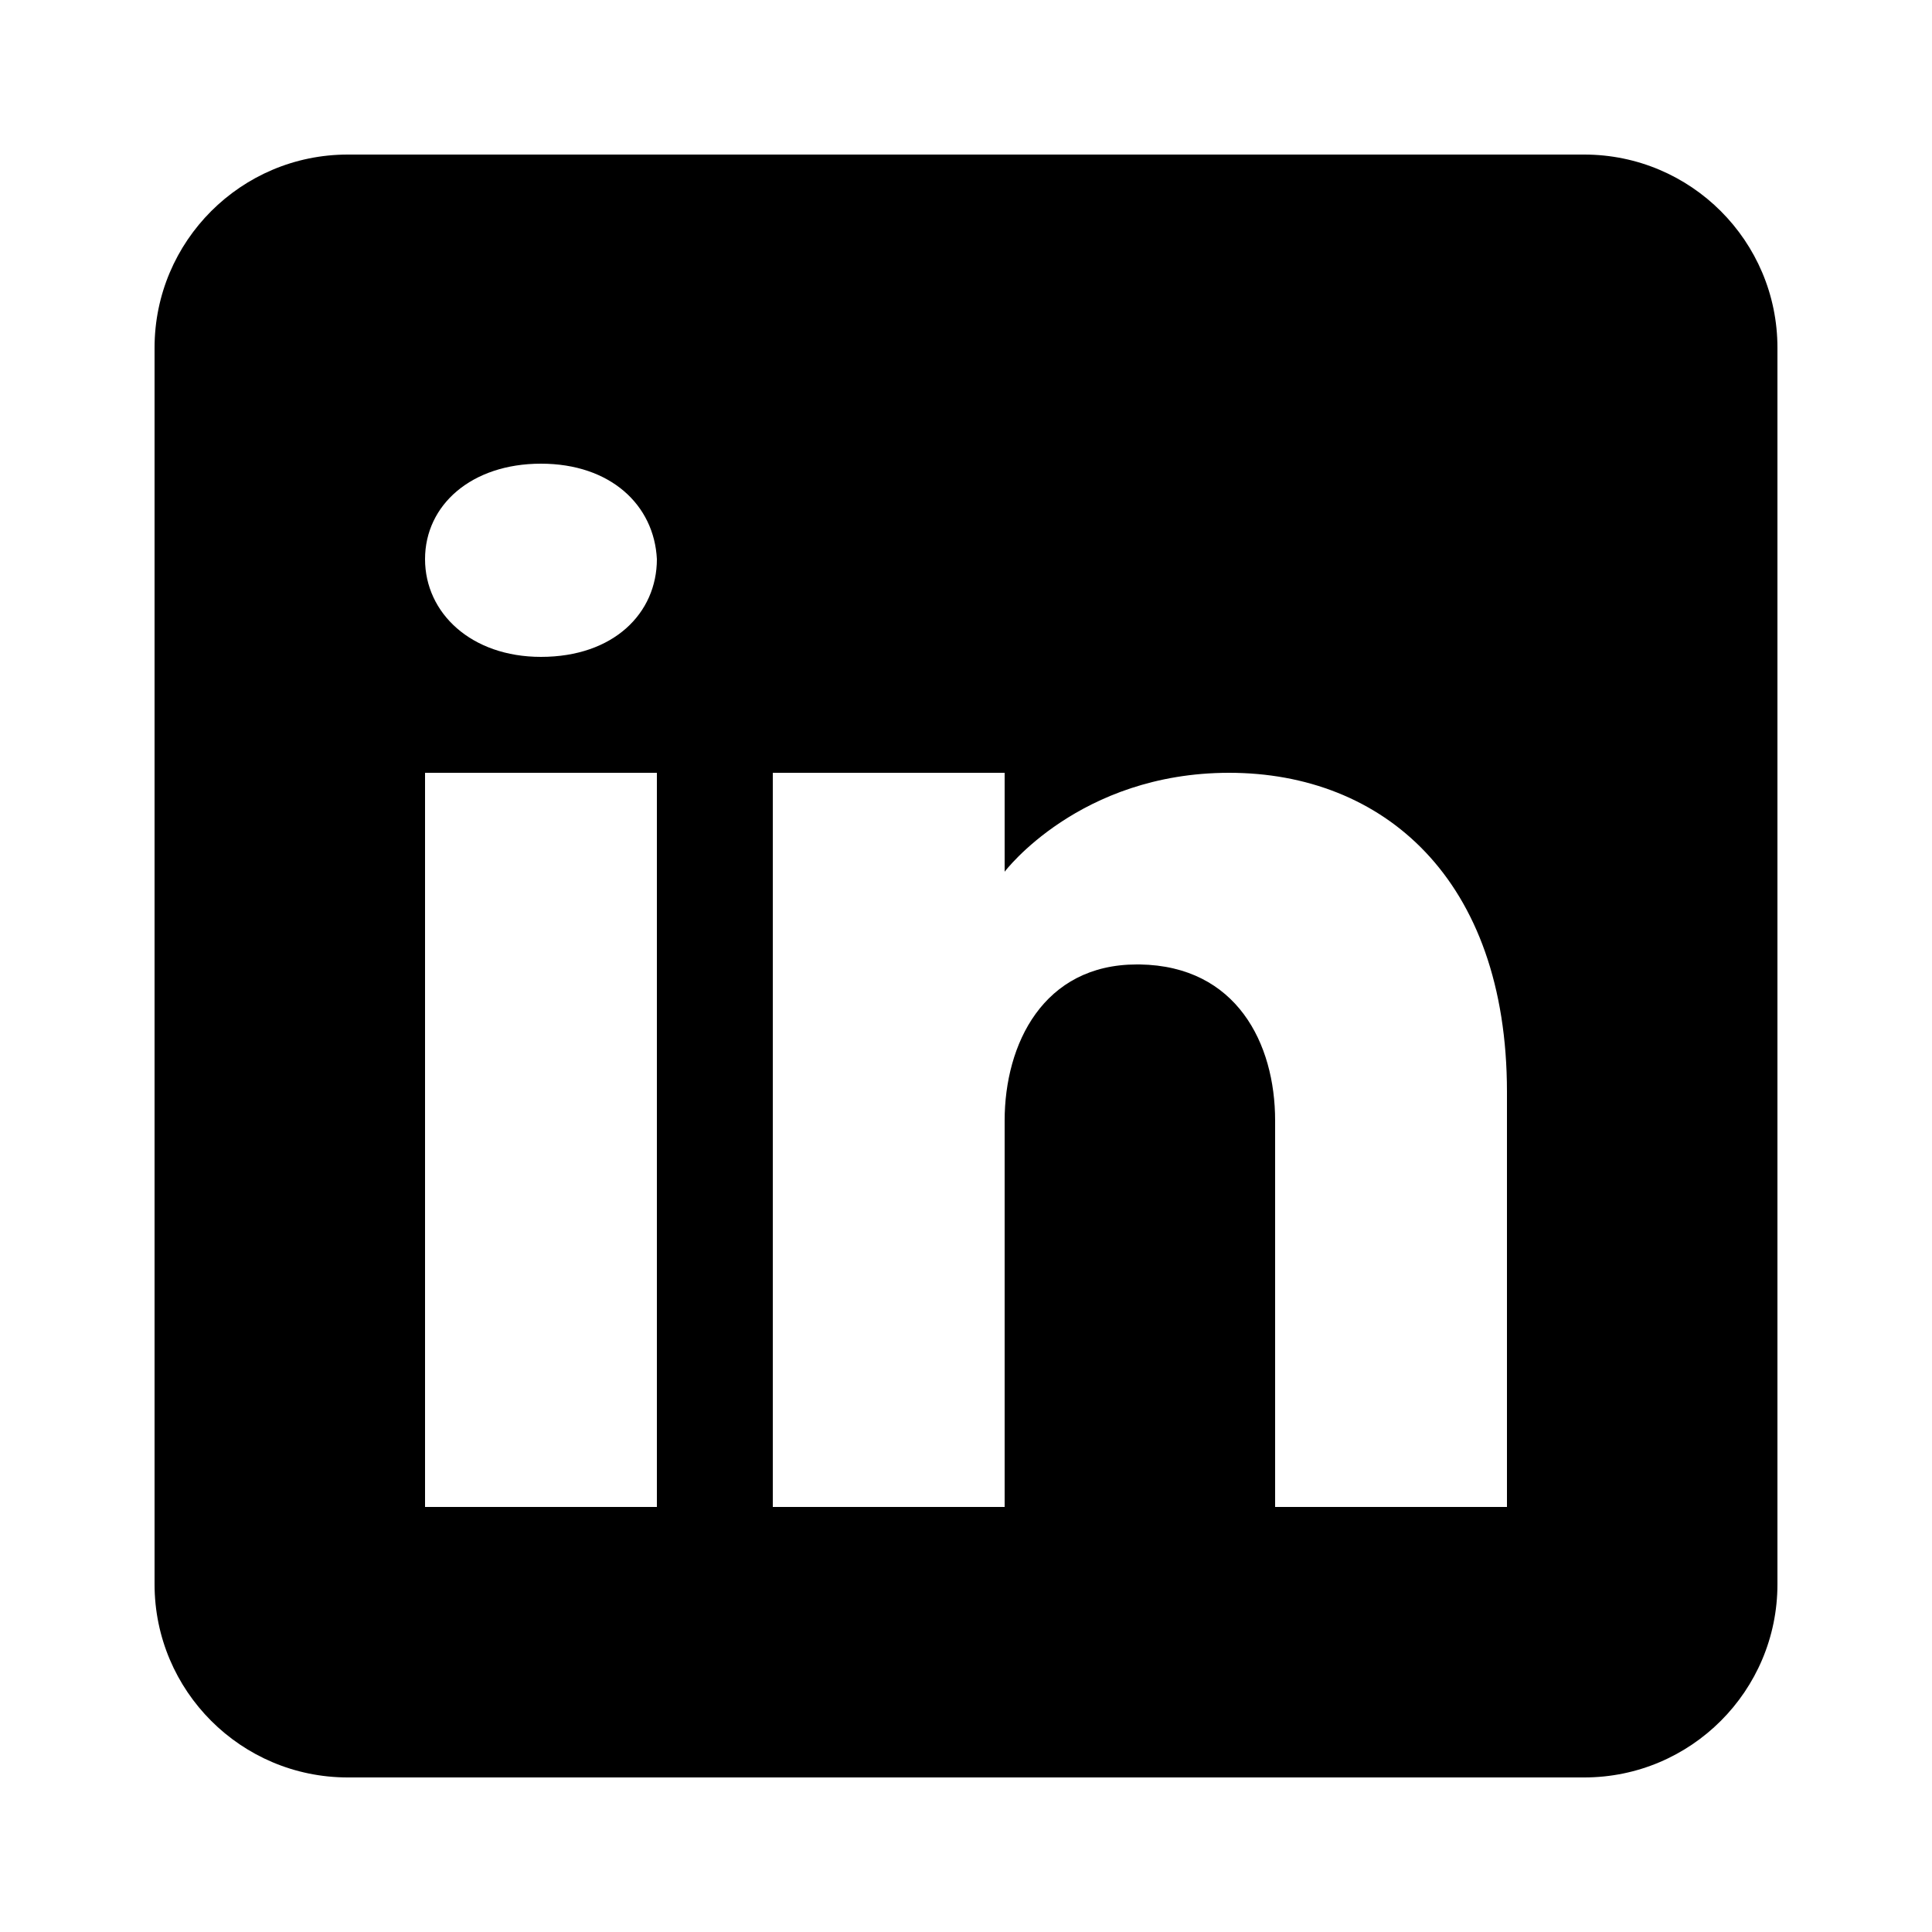
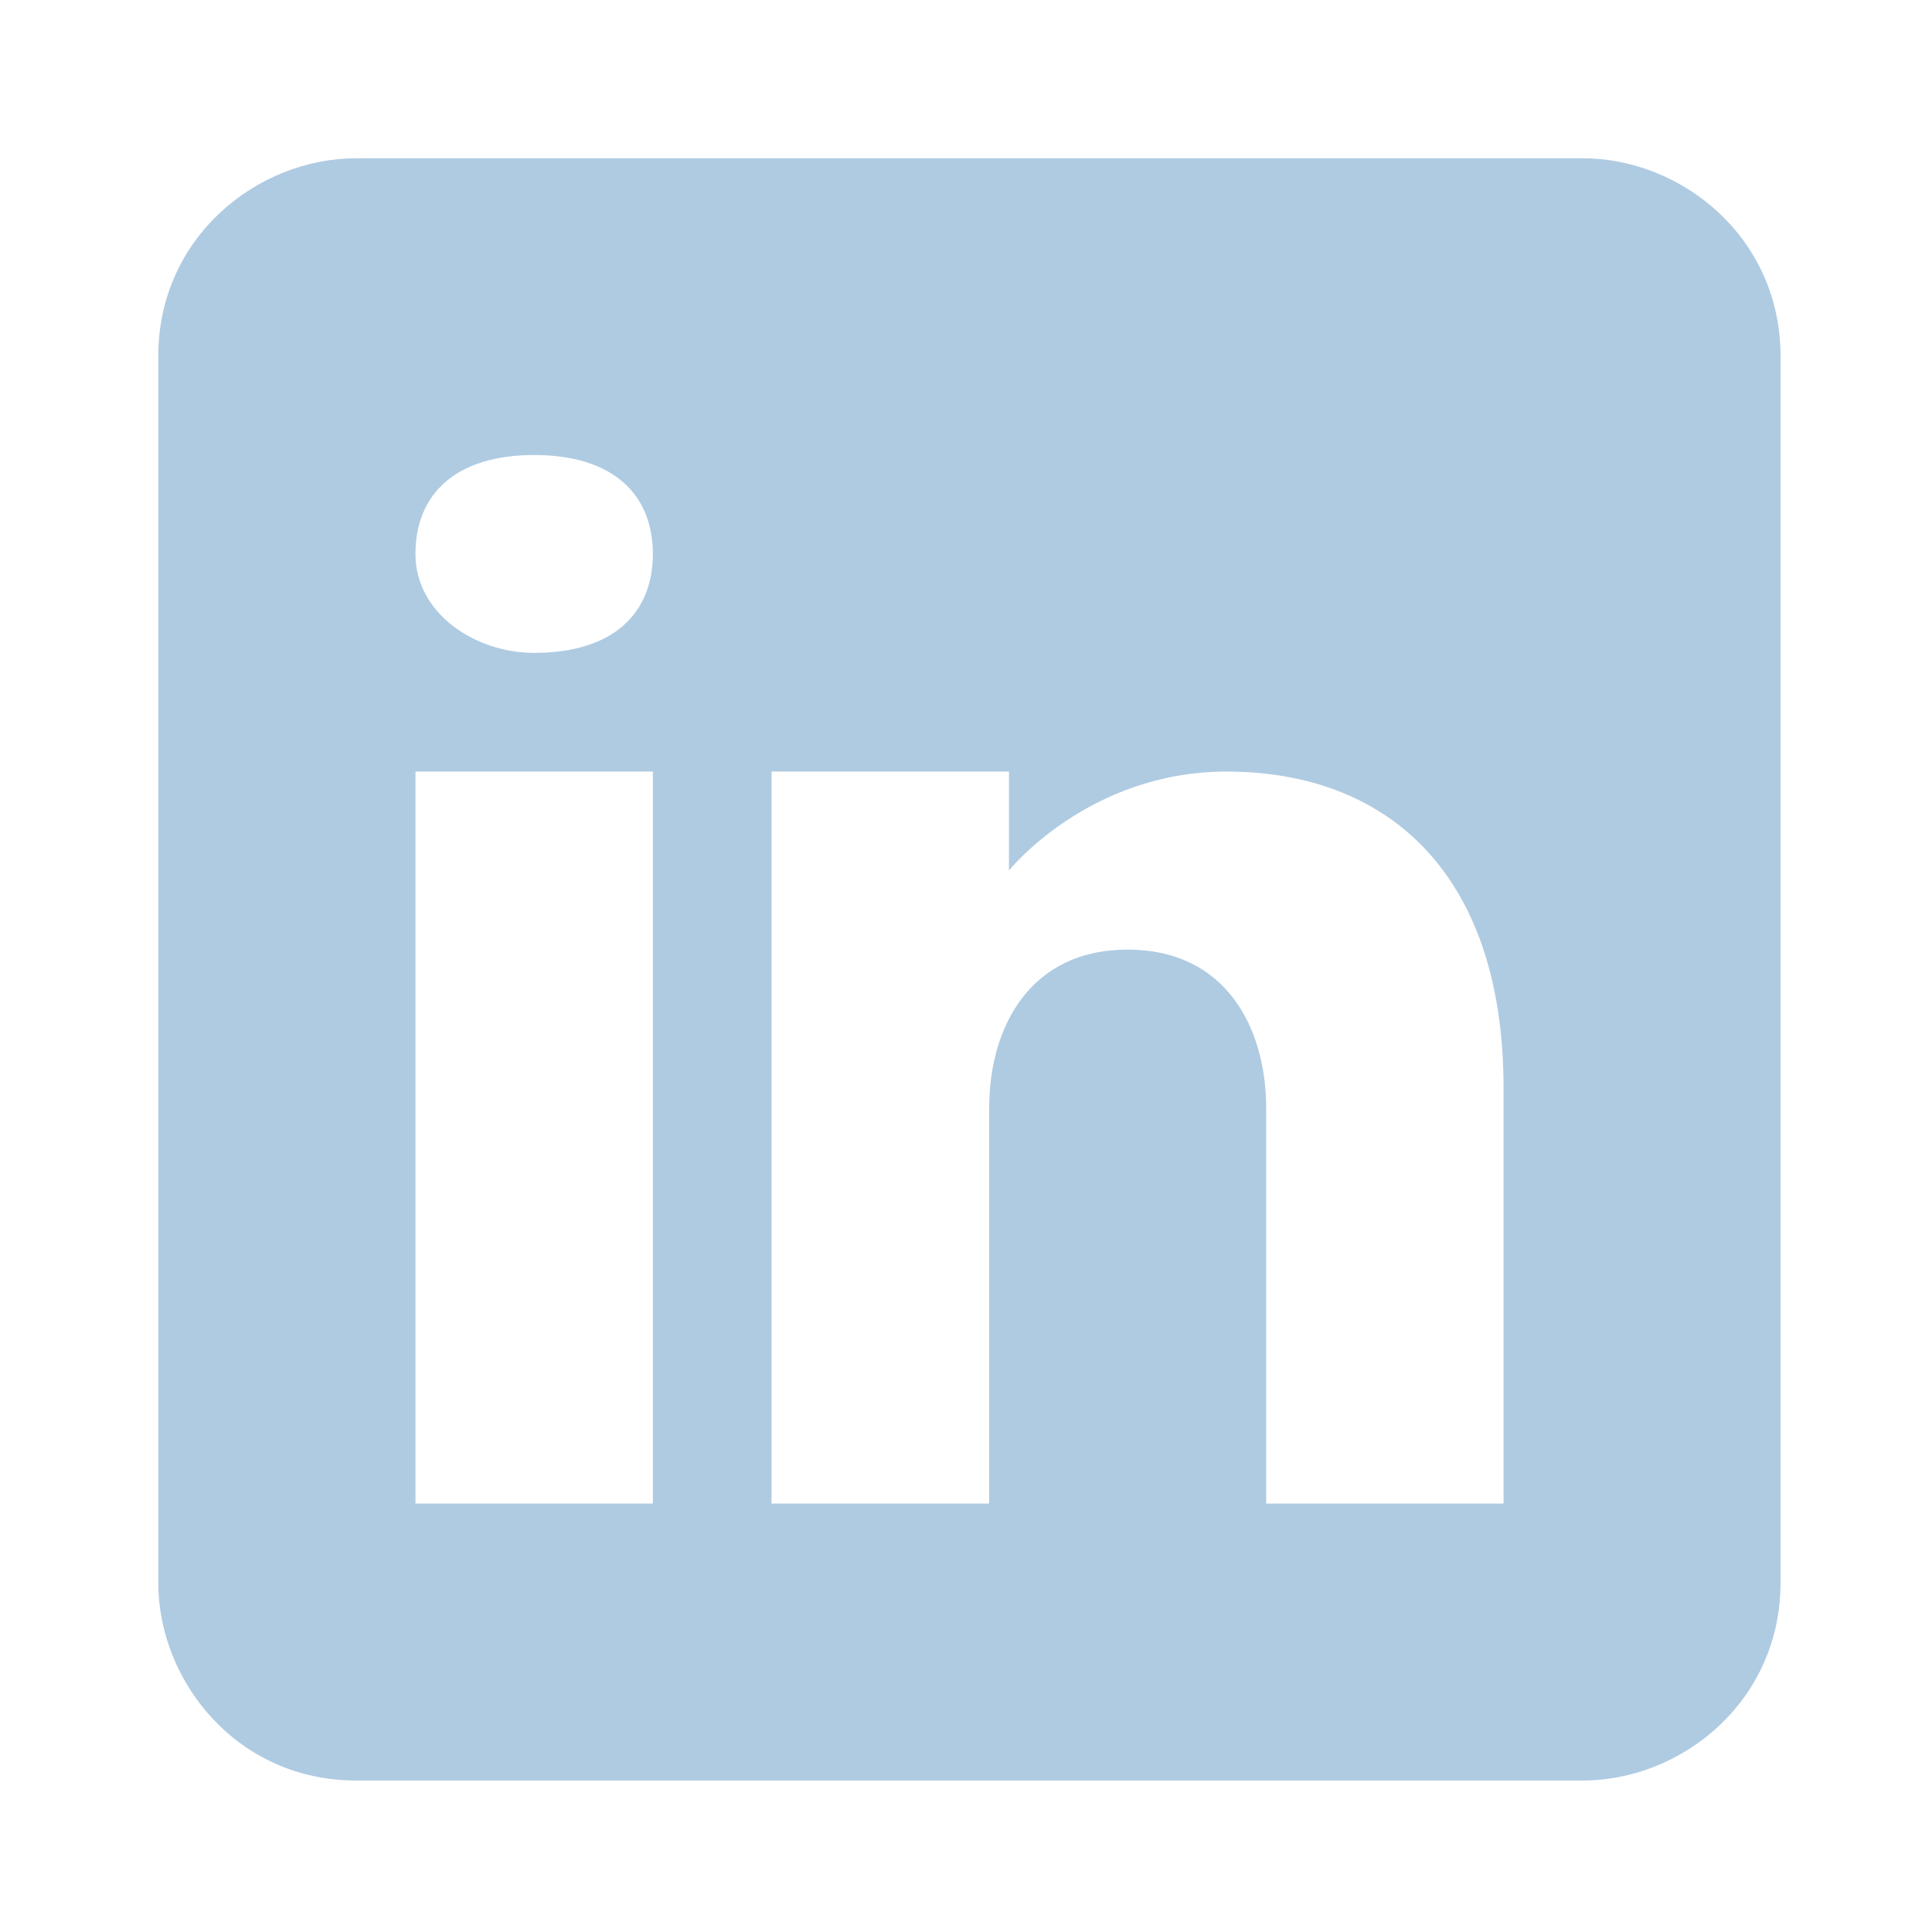
- <svg xmlns="http://www.w3.org/2000/svg" viewBox="0,0,256,256" width="50px" height="50px" fill-rule="nonzero">
-   <g fill="#000000" fill-rule="nonzero" stroke="none" stroke-width="1" stroke-linecap="butt" stroke-linejoin="miter" stroke-miterlimit="10" stroke-dasharray="" stroke-dashoffset="0" font-family="none" font-weight="none" font-size="none" text-anchor="none" style="mix-blend-mode: normal">
+ <svg xmlns="http://www.w3.org/2000/svg" version="1.1" id="Layer_1" x="0px" y="0px" viewBox="0 0 50 50" style="enable-background:new 0 0 50 50;" xml:space="preserve">
+   <style type="text/css">
+ 	.st0{fill:#AFCBE2;}
+ </style>
+   <g>
    <g transform="scale(5.12,5.12)">
-       <path d="M41,4h-32c-2.76,0 -5,2.24 -5,5v32c0,2.76 2.24,5 5,5h32c2.76,0 5,-2.24 5,-5v-32c0,-2.76 -2.24,-5 -5,-5zM17,20v19h-6v-19zM11,14.47c0,-1.4 1.2,-2.47 3,-2.47c1.8,0 2.93,1.07 3,2.47c0,1.4 -1.12,2.53 -3,2.53c-1.8,0 -3,-1.13 -3,-2.53zM39,39h-6c0,0 0,-9.26 0,-10c0,-2 -1,-4 -3.5,-4.04h-0.08c-2.42,0 -3.42,2.06 -3.42,4.04c0,0.91 0,10 0,10h-6v-19h6v2.56c0,0 1.93,-2.56 5.81,-2.56c3.97,0 7.19,2.73 7.19,8.26z" />
+       <path class="st0" d="M8,0.8H1.8c-0.5,0-1,0.4-1,1V8c0,0.5,0.4,1,1,1H8c0.5,0,1-0.4,1-1V1.8C9,1.2,8.5,0.8,8,0.8z M3.3,3.9v3.7H2.1    V3.9H3.3z M2.1,2.8c0-0.3,0.2-0.5,0.6-0.5s0.6,0.2,0.6,0.5c0,0.3-0.2,0.5-0.6,0.5C2.4,3.3,2.1,3.1,2.1,2.8z M7.6,7.6H6.4    c0,0,0-1.8,0-2c0-0.4-0.2-0.8-0.7-0.8h0c-0.5,0-0.7,0.4-0.7,0.8c0,0.2,0,2,0,2H3.9V3.9h1.2v0.5c0,0,0.4-0.5,1.1-0.5    c0.8,0,1.4,0.5,1.4,1.6V7.6z" />
    </g>
  </g>
</svg>
